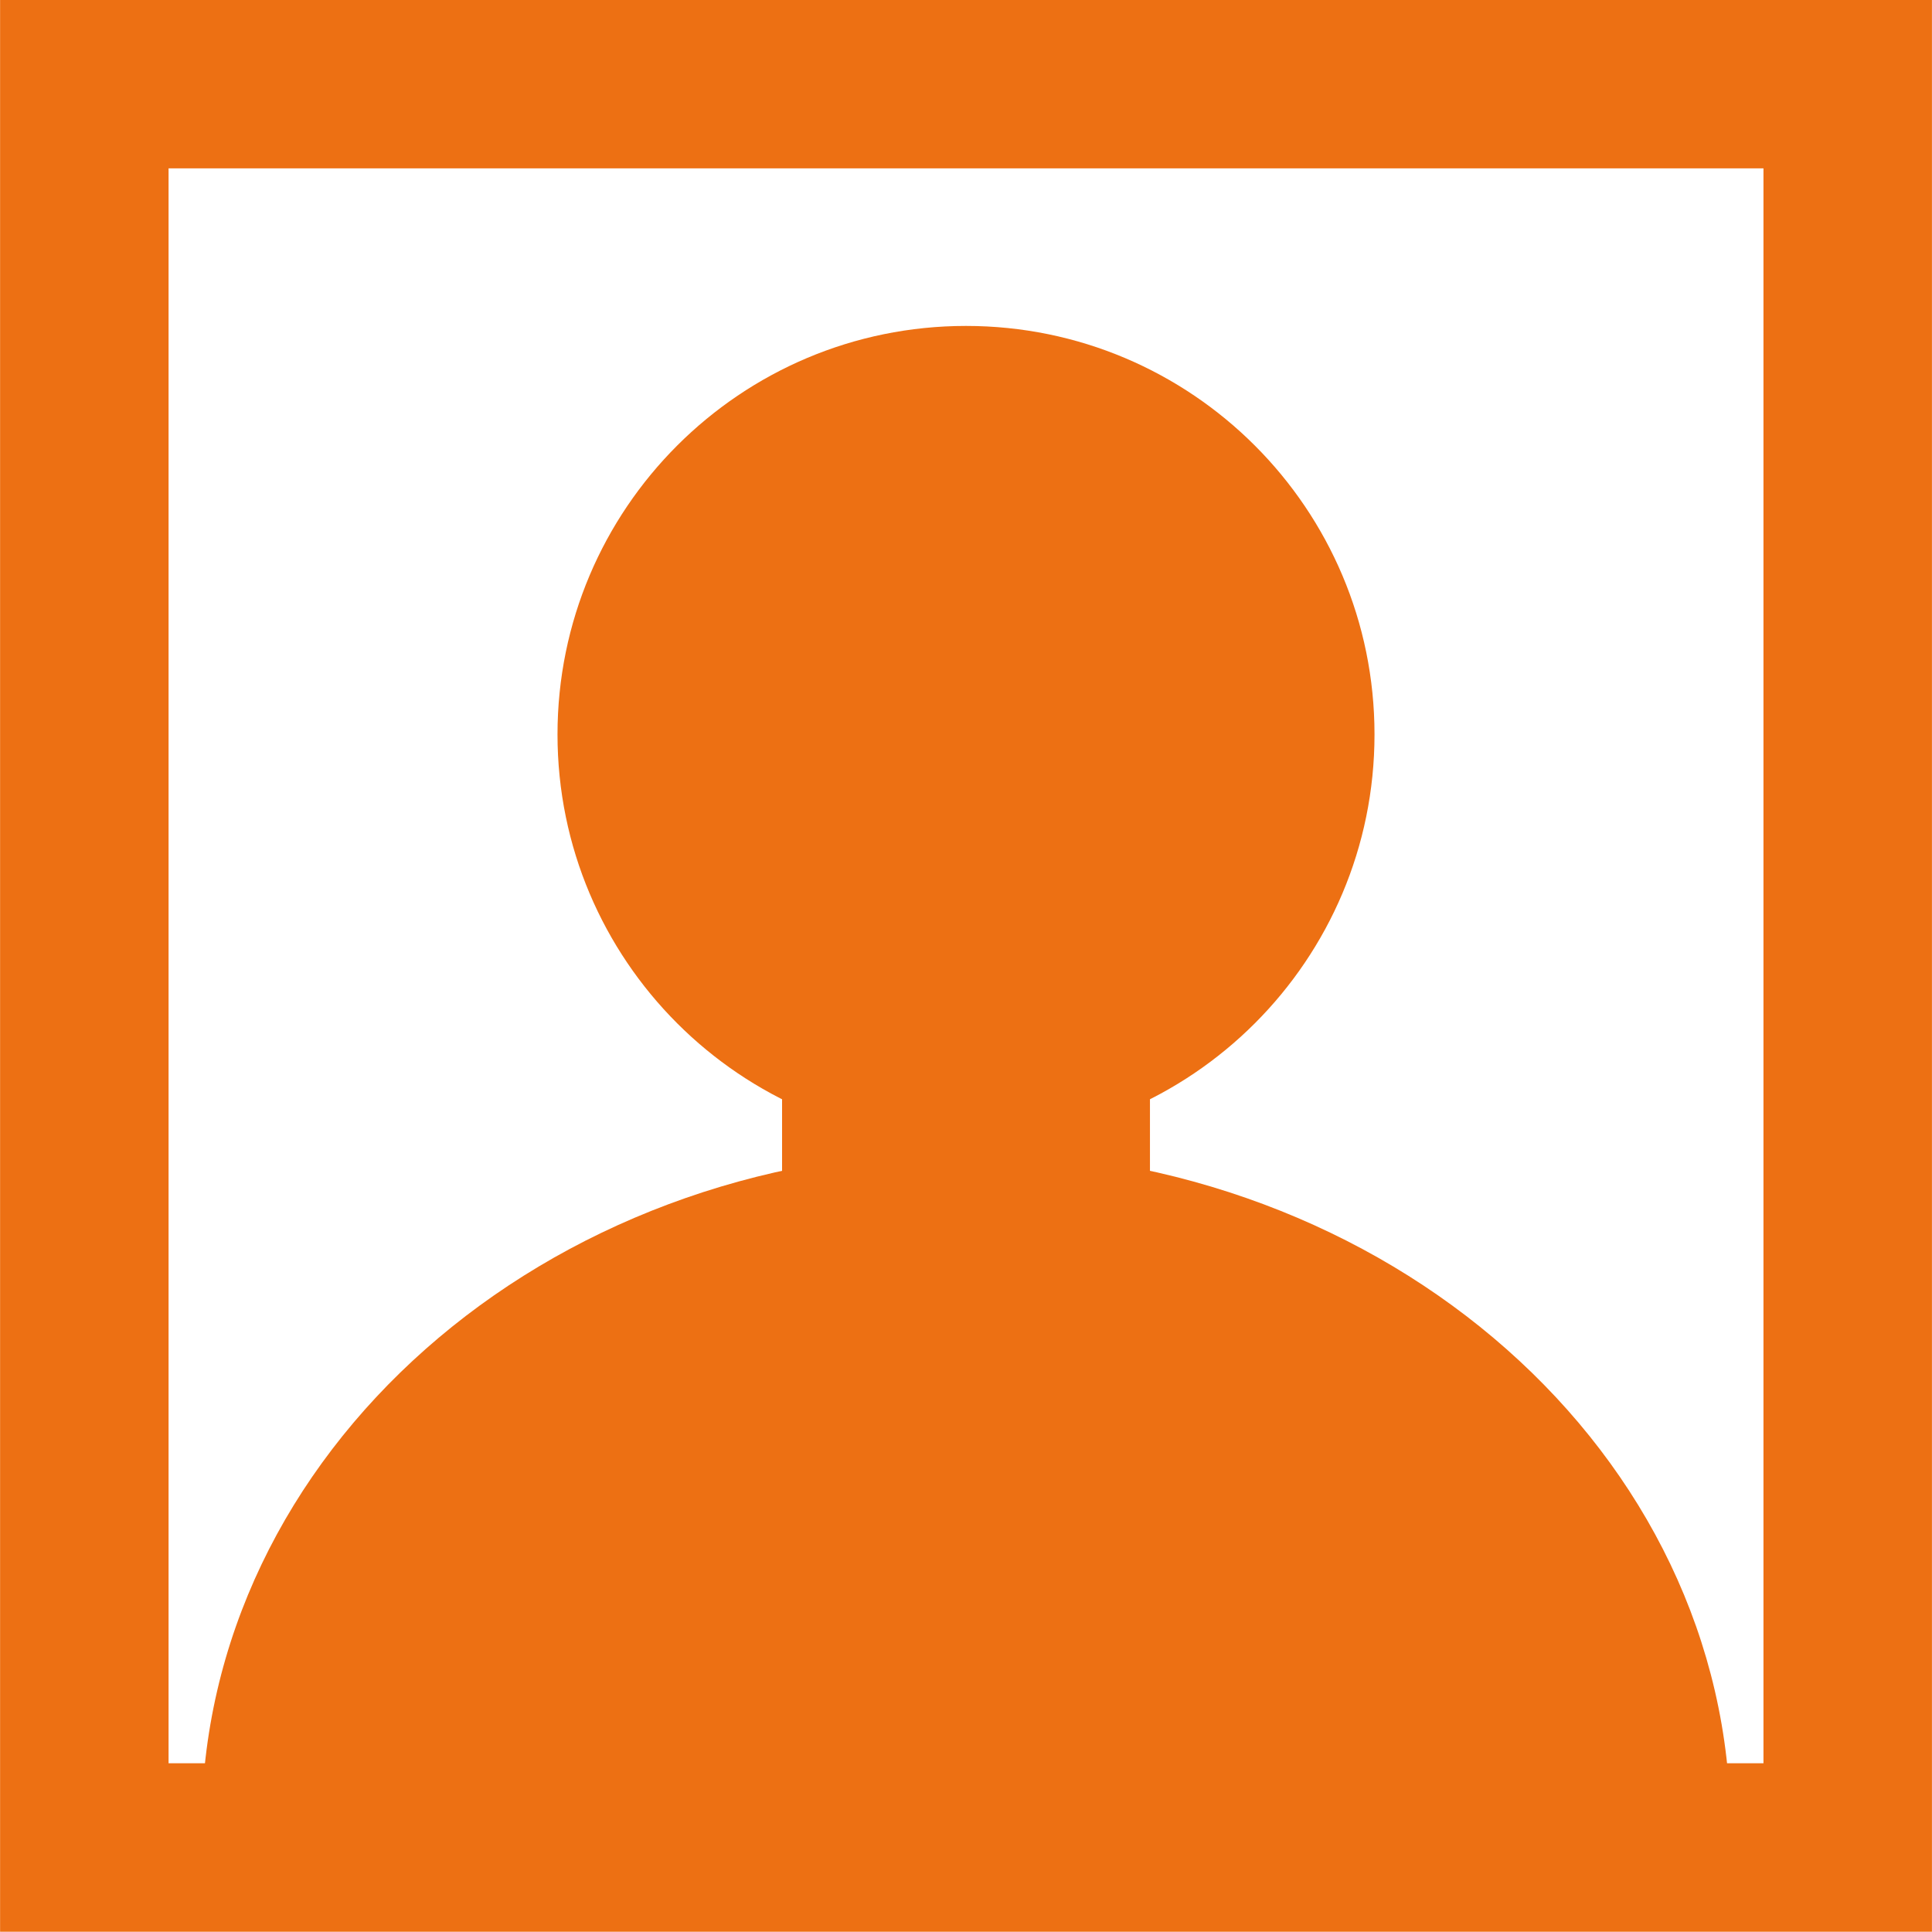
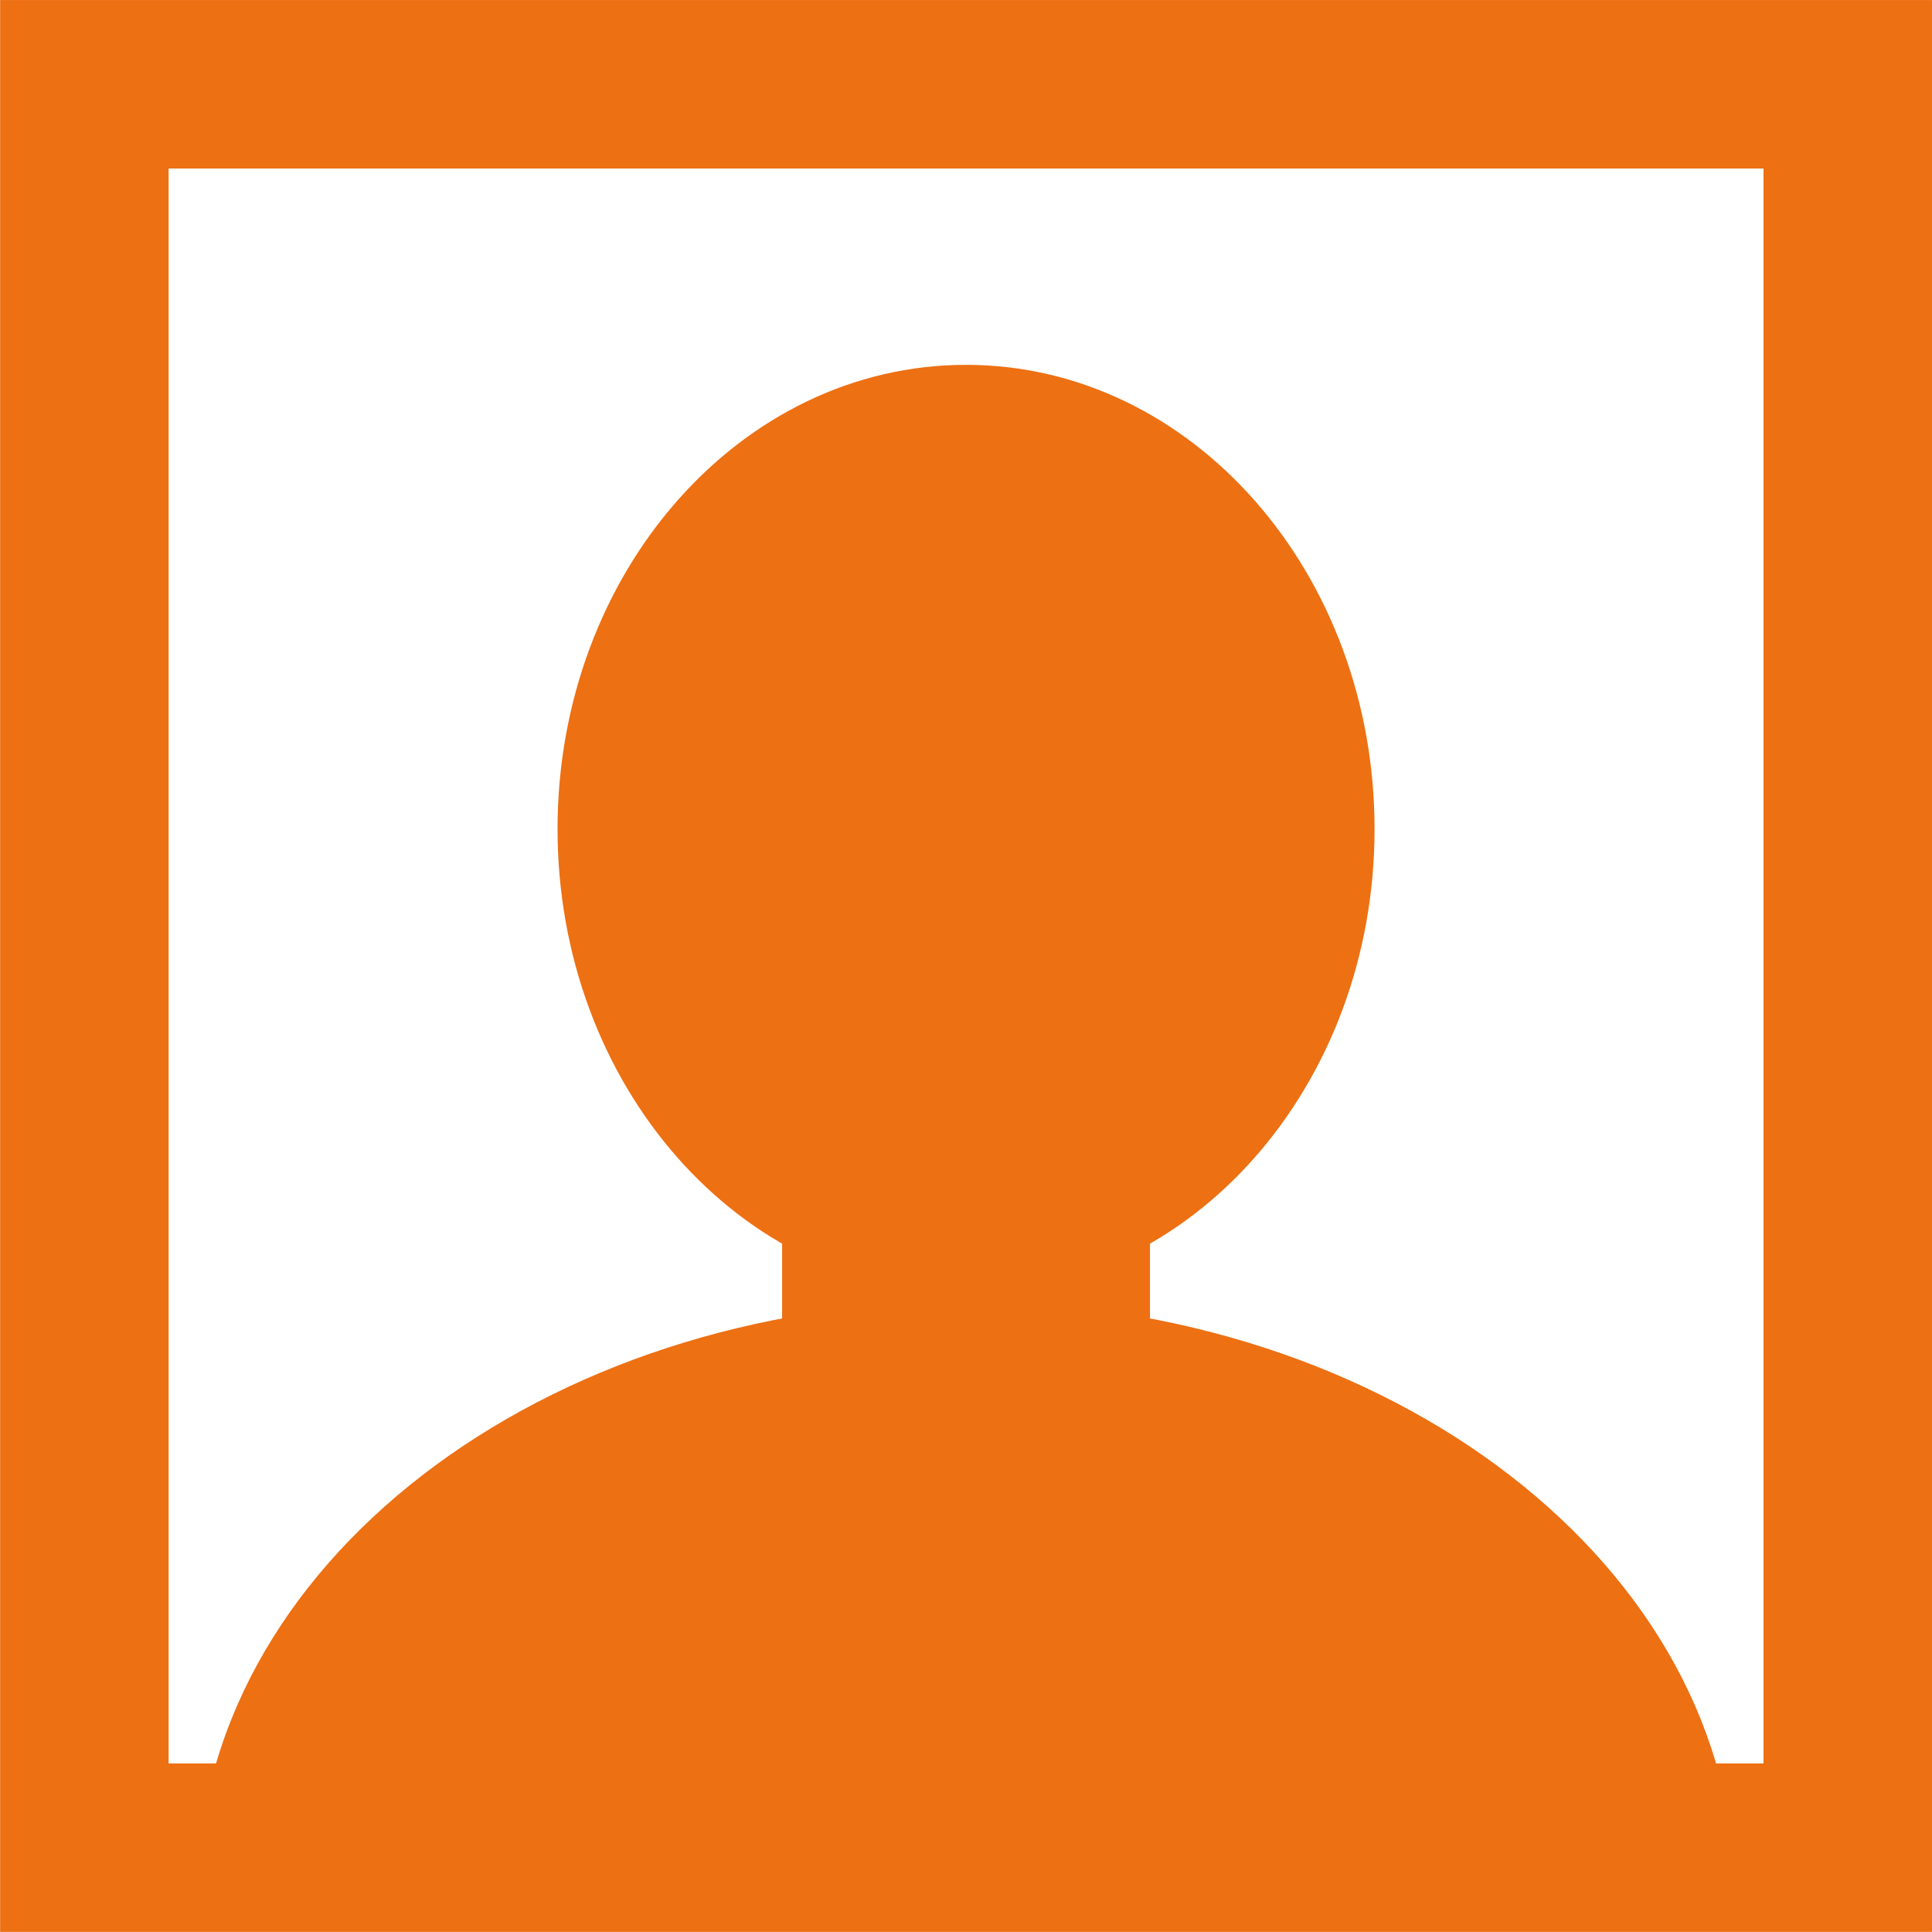
- <svg xmlns="http://www.w3.org/2000/svg" id="svg3951" version="1.1" width="200.344" height="200.312">
+ <svg xmlns="http://www.w3.org/2000/svg" id="svg3951" version="1.1" width="200.344" height="200.344">
  <defs id="defs3955" />
-   <rect style="fill:none;stroke:#ed7013;stroke-width:17.471;stroke-miterlimit:4;stroke-opacity:1;stroke-dasharray:none" id="rect4059" width="182.859" height="182.859" x="8.744" y="8.722" />
-   <path style="fill:#ed7013;fill-opacity:1;stroke:none" d="m 20.902,189.501 c 0,-38.735 35.491,-70.136 79.271,-70.136 43.78,0 79.271,31.401 79.271,70.136" id="path4573" />
-   <path style="fill:#ed7013;fill-opacity:1;stroke:none" id="path4579" d="m 121.114,88.589 a 32.097,32.097 0 1 1 -64.195,0 32.097,32.097 0 1 1 64.195,0 z" transform="matrix(1.31975,0,0,1.31975,-17.30688,-40.7565)" />
-   <rect style="fill:#ed7013;fill-opacity:1;stroke:none" id="rect4581" width="38.149" height="38.149" x="81.099" y="98.682" />
+   <rect style="fill:none;stroke:#ed7013;stroke-width:17.471;stroke-miterlimit:4;stroke-opacity:1;stroke-dasharray:none" id="rect4059" width="182.859" height="182.859" x="8.748" y="8.74" />
+   <path style="fill:#ed7013;fill-opacity:1;stroke:none" d="m 20.436,196.523 c 0,-34.008 35.702,-61.577 79.742,-61.577 44.04,0 79.742,27.569 79.742,61.577" id="path4573" />
+   <path style="fill:#ed7013;fill-opacity:1;stroke:none" id="path4579" d="m 121.114,88.589 a 32.097,32.097 0 1 1 -64.195,0 32.097,32.097 0 1 1 64.195,0 z" transform="matrix(1.31975,0,0,1.49975,-17.30238,-46.89002)" />
+   <rect style="fill:#ed7013;fill-opacity:1;stroke:none" id="rect4581" width="38.149" height="38.149" x="81.103" y="104.42" />
</svg>
